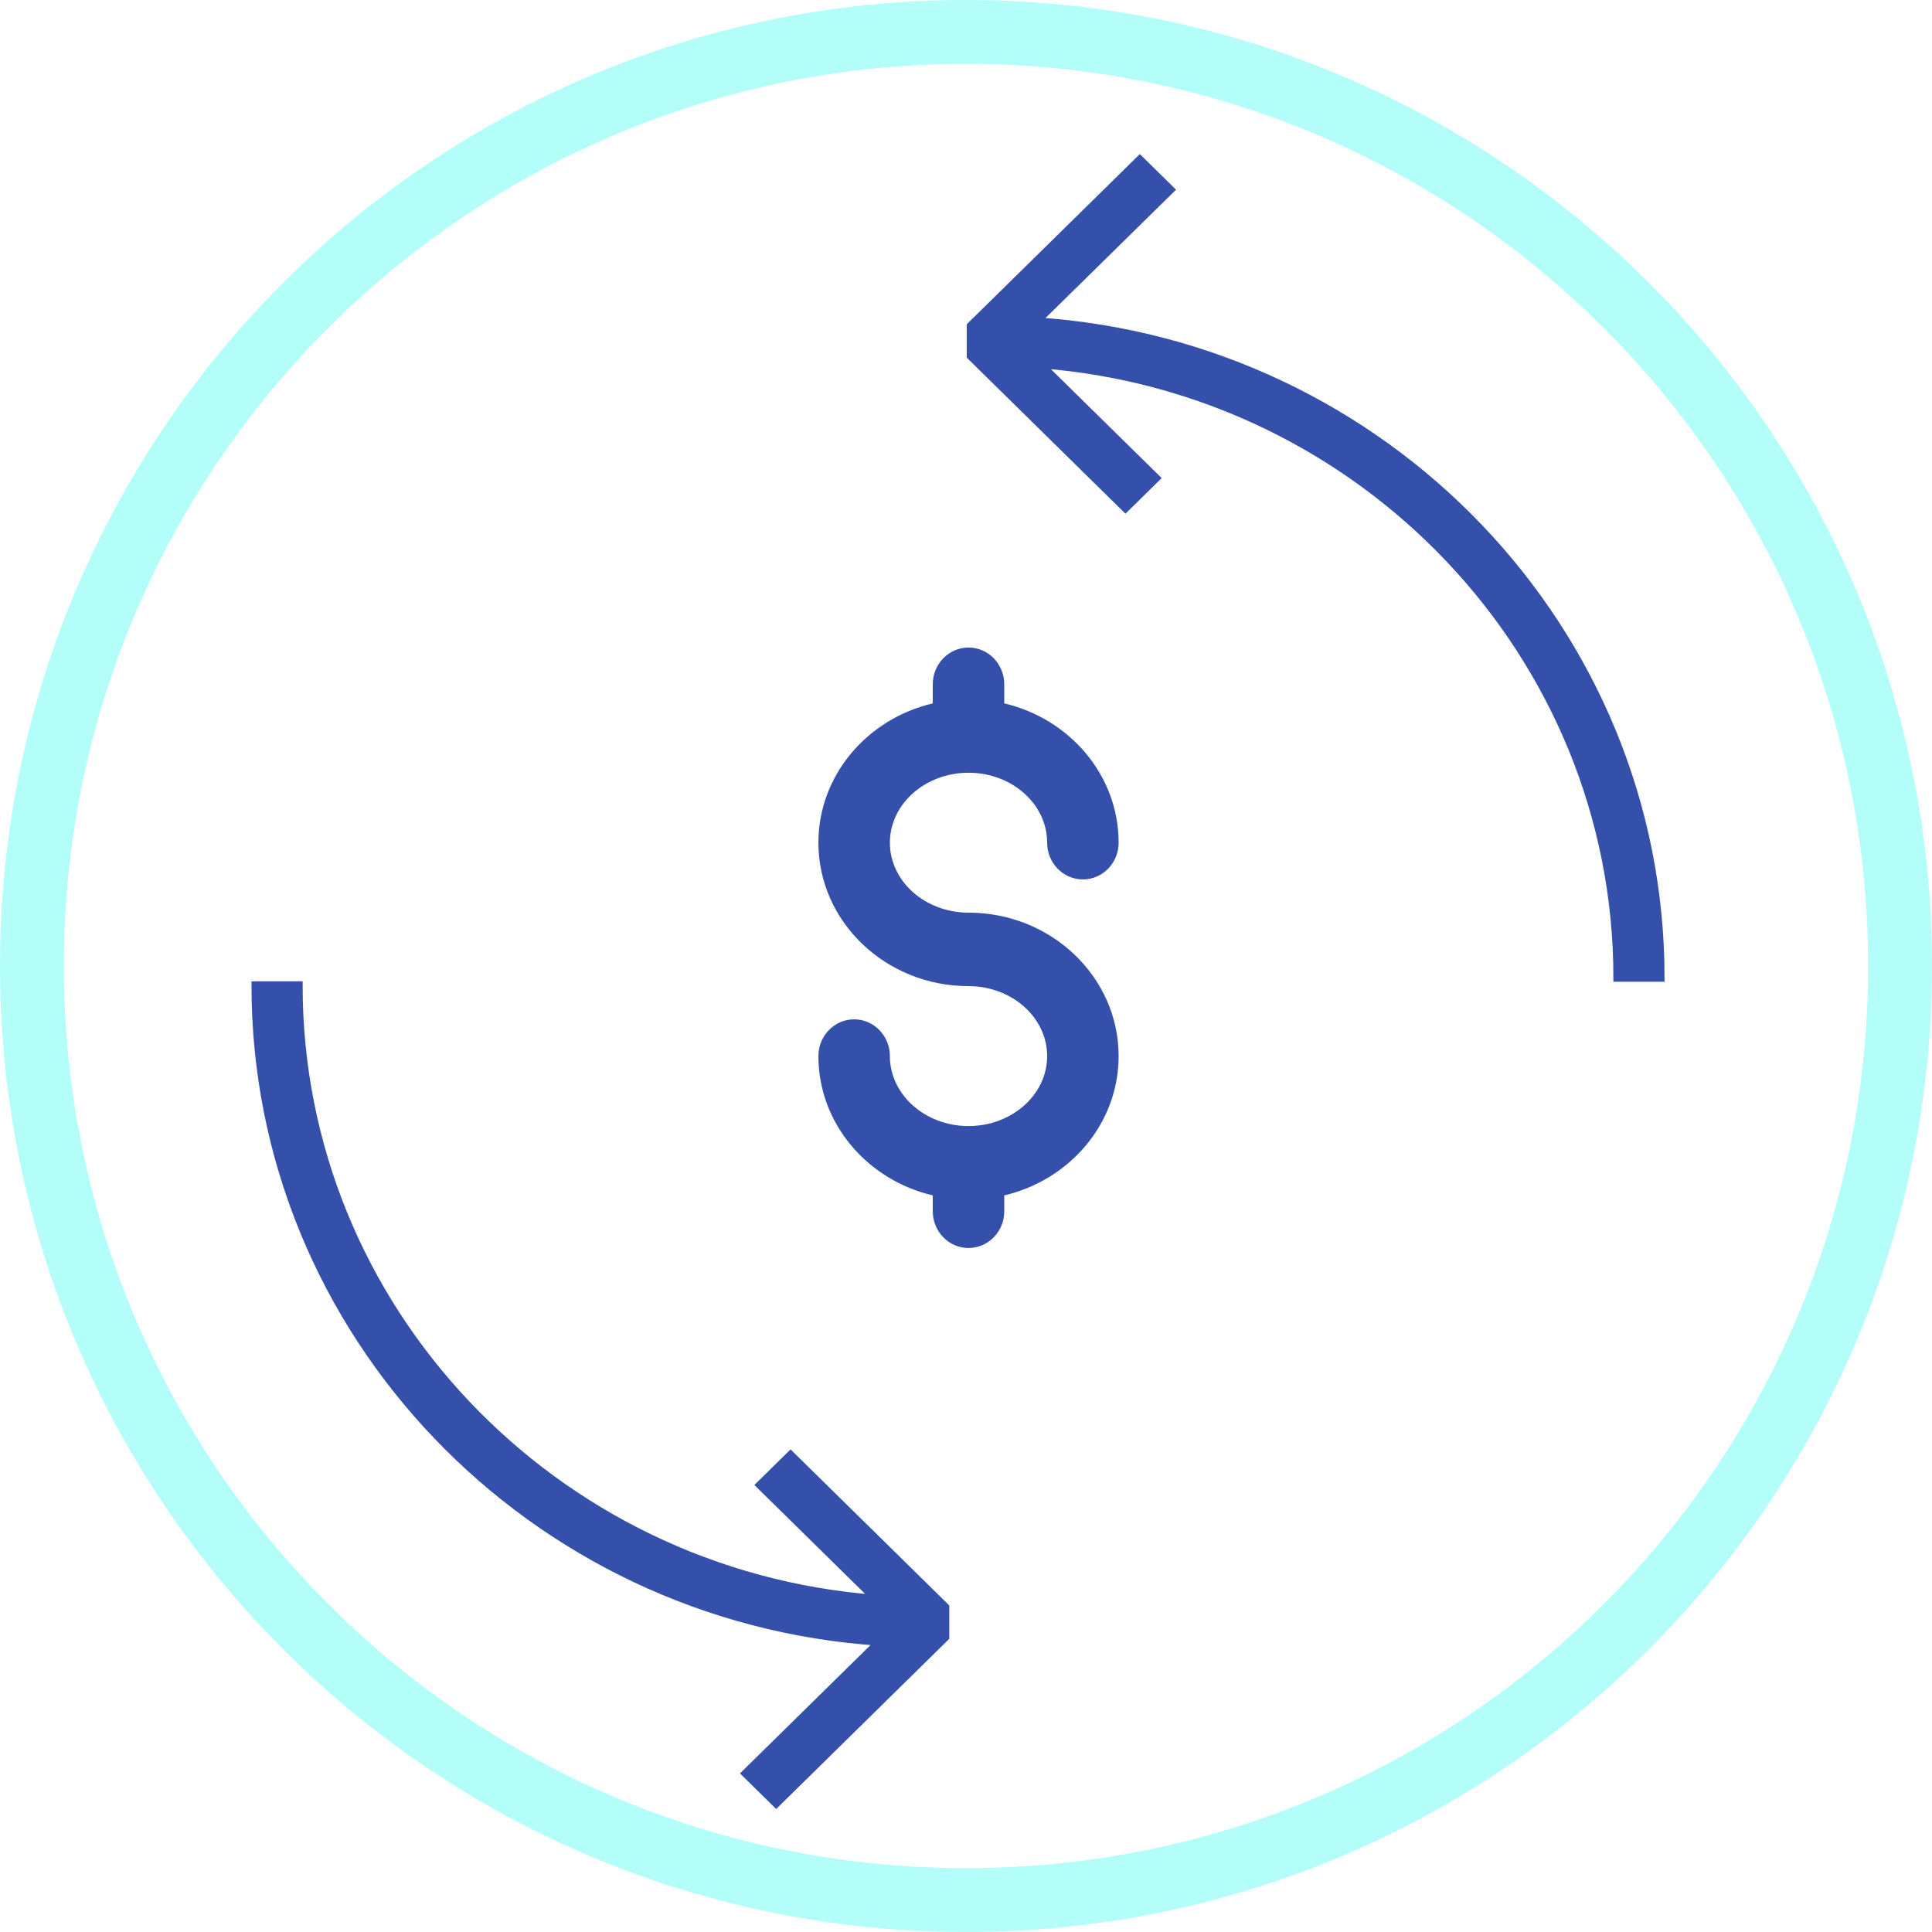
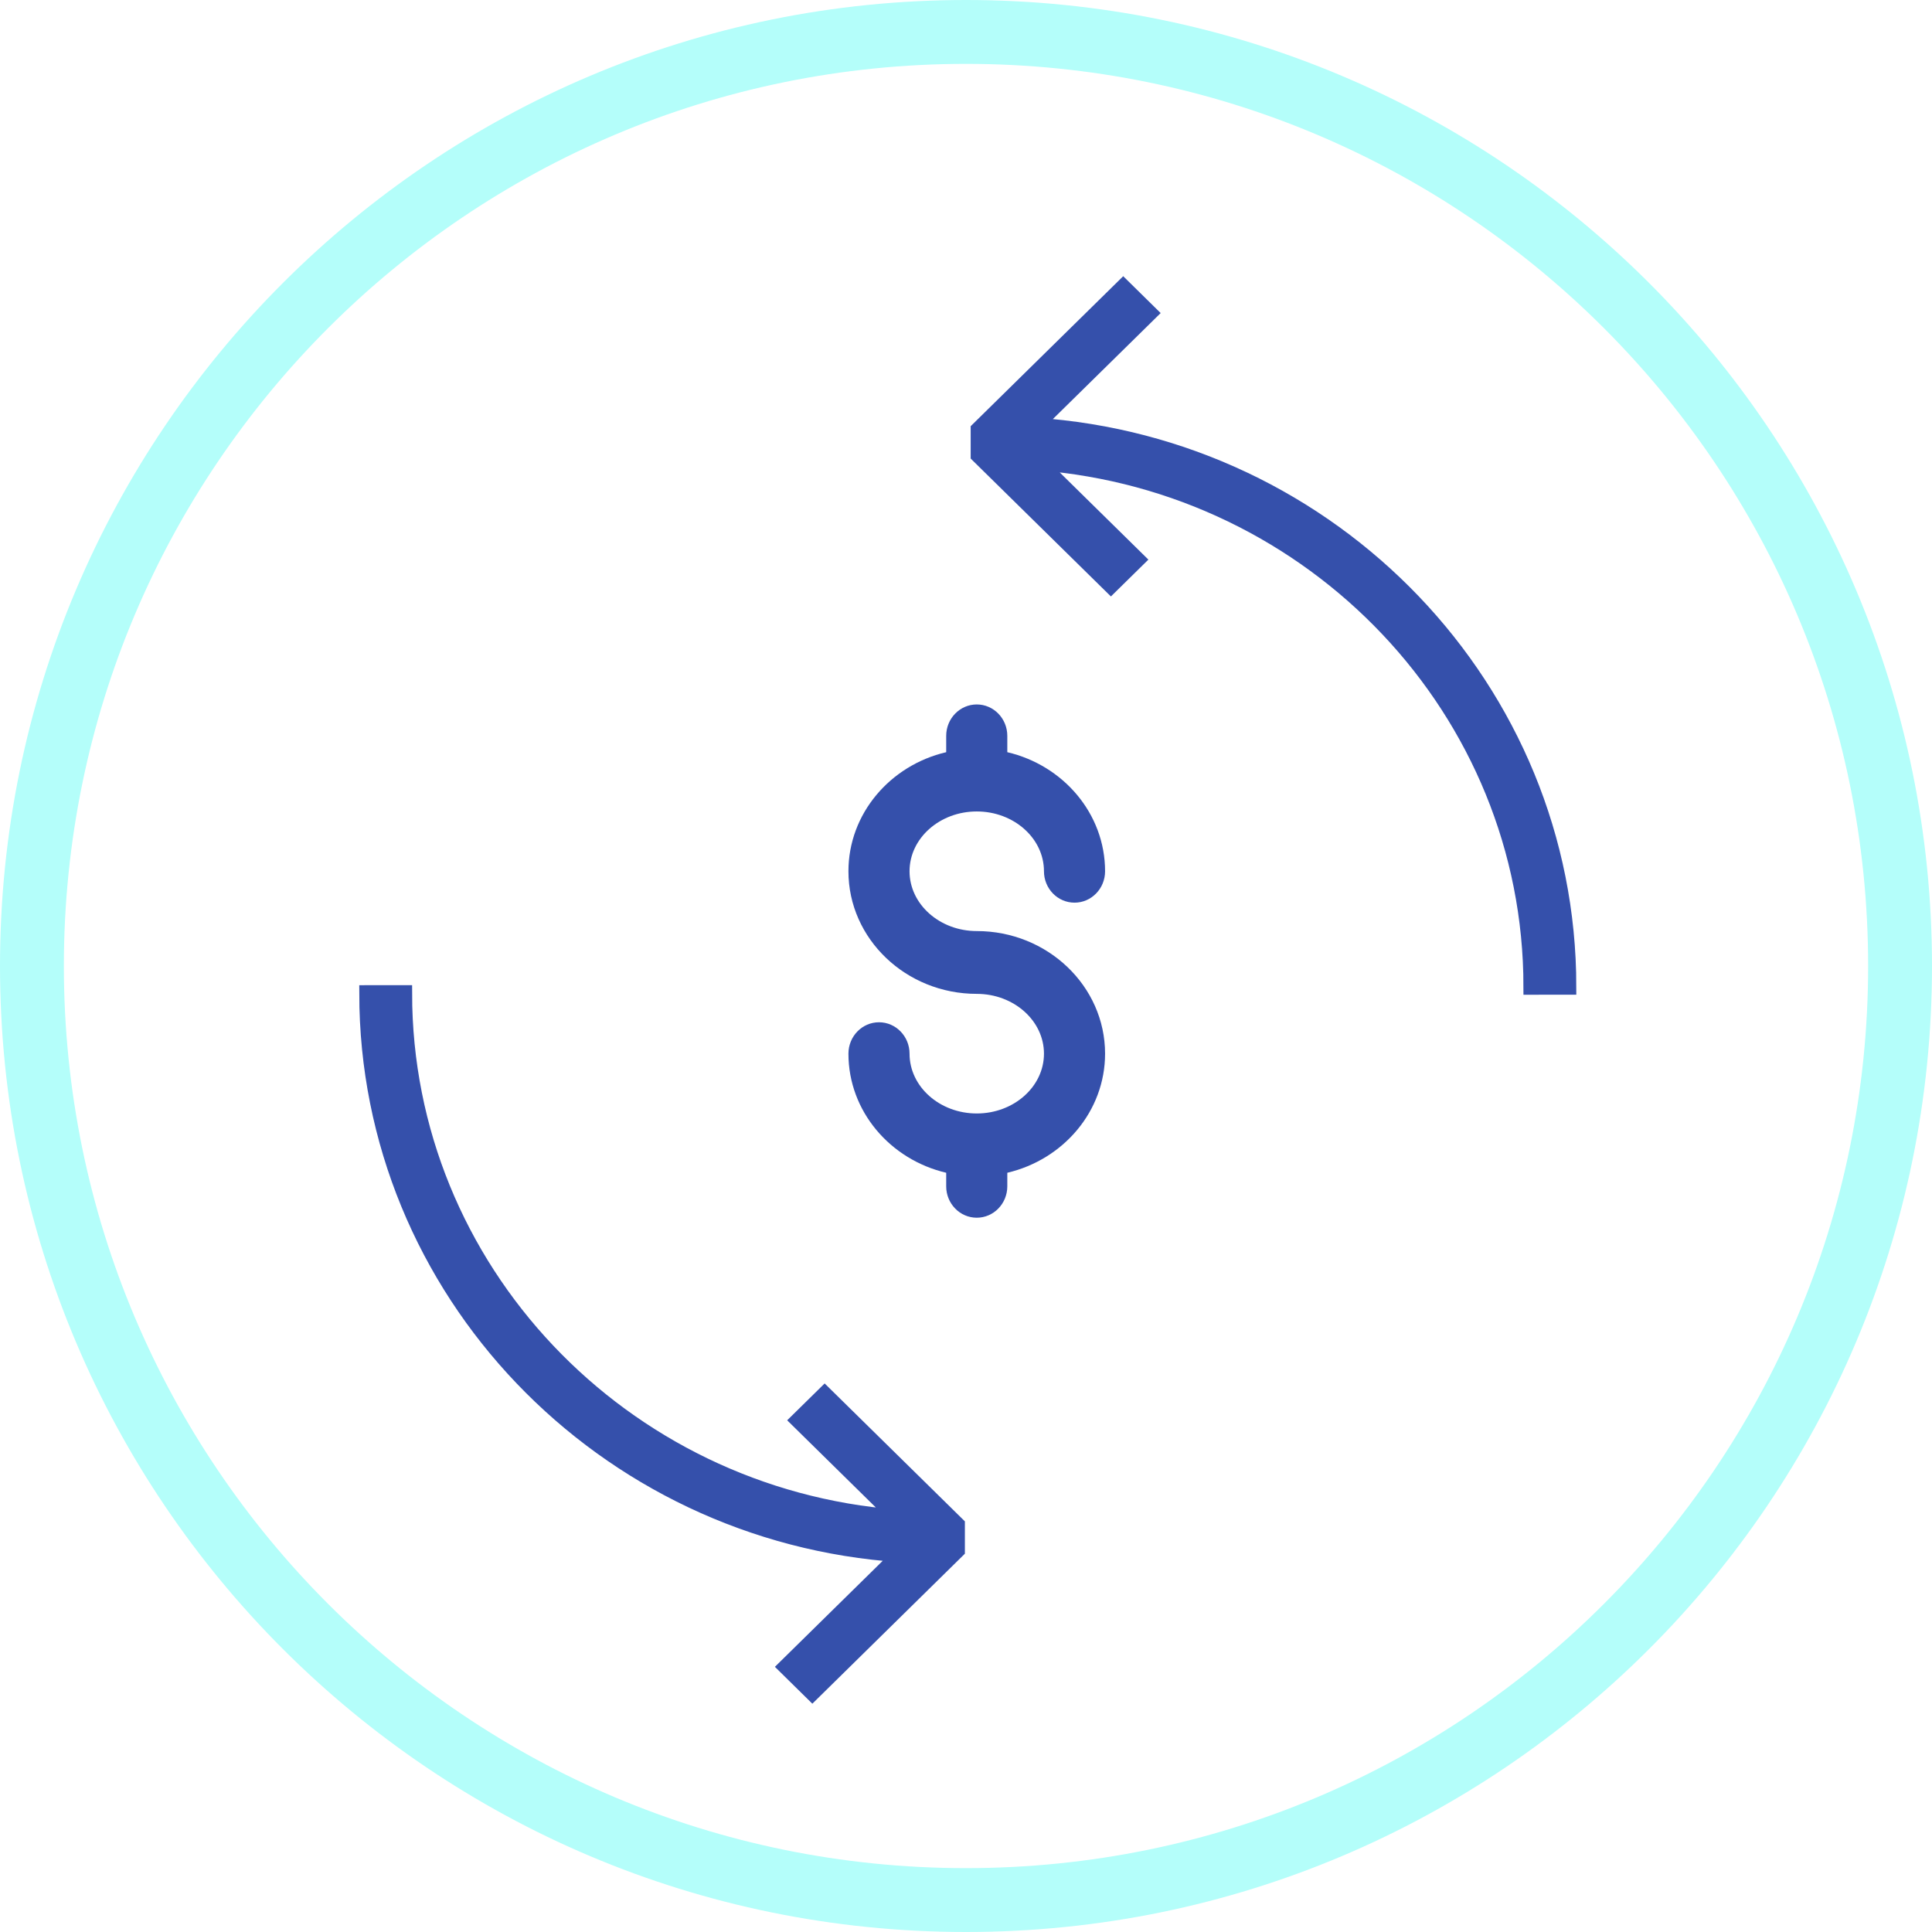
<svg xmlns="http://www.w3.org/2000/svg" width="121" height="121" viewBox="0 0 121 121" fill="none">
-   <path d="M73.299 11.88L71.388 10L60.797 20.414L60.797 22.294L70.487 31.822L72.399 29.943L65.148 22.813C85.341 24.354 101.297 40.993 101.297 61.238L104 61.237C104 39.444 86.709 21.561 64.91 20.127L73.299 11.88Z" fill="#3550AB" stroke="#3550AB" stroke-width="0.5" />
-   <path d="M46.701 111.067L48.612 112.947L59.203 102.533L59.203 100.653L49.513 91.125L47.601 93.004L54.852 100.133C34.658 98.593 18.703 81.954 18.703 61.709L16 61.71C16 83.503 33.291 101.386 55.09 102.82L46.701 111.067Z" fill="#3550AB" stroke="#3550AB" stroke-width="0.5" />
-   <path d="M60.658 48.396C63.373 48.396 65.582 50.361 65.582 52.777C65.582 54.048 66.585 55.078 67.821 55.078C69.057 55.078 70.059 54.048 70.059 52.777C70.059 48.561 67.003 45.015 62.896 44.053V42.856C62.896 41.586 61.894 40.555 60.658 40.555C59.422 40.555 58.419 41.586 58.419 42.856V44.053C54.312 45.015 51.256 48.561 51.256 52.777C51.256 57.731 55.474 61.761 60.658 61.761C63.373 61.761 65.582 63.726 65.582 66.142C65.582 68.558 63.373 70.524 60.658 70.524C57.942 70.524 55.733 68.558 55.733 66.142C55.733 64.872 54.731 63.841 53.495 63.841C52.258 63.841 51.256 64.872 51.256 66.142C51.256 70.359 54.312 73.904 58.419 74.867V75.861C58.419 77.131 59.422 78.162 60.658 78.162C61.894 78.162 62.896 77.131 62.896 75.861V74.867C67.003 73.904 70.059 70.359 70.059 66.142C70.059 61.189 65.842 57.159 60.658 57.159C57.942 57.159 55.733 55.193 55.733 52.777C55.733 50.361 57.942 48.396 60.658 48.396Z" fill="#3550AB" />
+   <path d="M71.979 19.607L70.346 18L61.293 26.902L61.293 28.509L69.576 36.654L71.21 35.048L65.012 28.953C82.274 30.27 95.913 44.493 95.913 61.799L98.223 61.798C98.223 43.169 83.442 27.882 64.809 26.657L71.979 19.607Z" fill="#3550AB" stroke="#3550AB" />
+   <path d="M49.244 104.393L50.877 106L59.93 97.098L59.93 95.491L51.647 87.346L50.013 88.952L56.211 95.047C38.95 93.73 25.31 79.507 25.31 62.201L23 62.202C23 80.831 37.781 96.118 56.414 97.343L49.244 104.393Z" fill="#3550AB" stroke="#3550AB" />
+   <path d="M61.174 50.821C63.495 50.821 65.383 52.501 65.383 54.566C65.383 55.653 66.24 56.533 67.297 56.533C68.353 56.533 69.21 55.653 69.21 54.566C69.21 50.962 66.598 47.931 63.087 47.109V46.086C63.087 45 62.23 44.119 61.174 44.119C60.117 44.119 59.26 45 59.26 46.086V47.109C55.75 47.931 53.137 50.962 53.137 54.566C53.137 58.801 56.742 62.245 61.174 62.245C63.495 62.245 65.383 63.926 65.383 65.991C65.383 68.056 63.495 69.736 61.174 69.736C58.853 69.736 56.964 68.056 56.964 65.991C56.964 64.905 56.107 64.024 55.051 64.024C53.994 64.024 53.137 64.905 53.137 65.991C53.137 69.595 55.75 72.626 59.26 73.449V74.298C59.26 75.384 60.117 76.265 61.174 76.265C62.23 76.265 63.087 75.384 63.087 74.298V73.449C66.598 72.626 69.21 69.595 69.21 65.991C69.21 61.757 65.605 58.312 61.174 58.312C58.853 58.312 56.964 56.632 56.964 54.566C56.964 52.501 58.853 50.821 61.174 50.821Z" fill="#3550AB" />
  <circle cx="60.5" cy="60.5" r="58.5" stroke="#B4FEFA" stroke-width="4" />
</svg>
